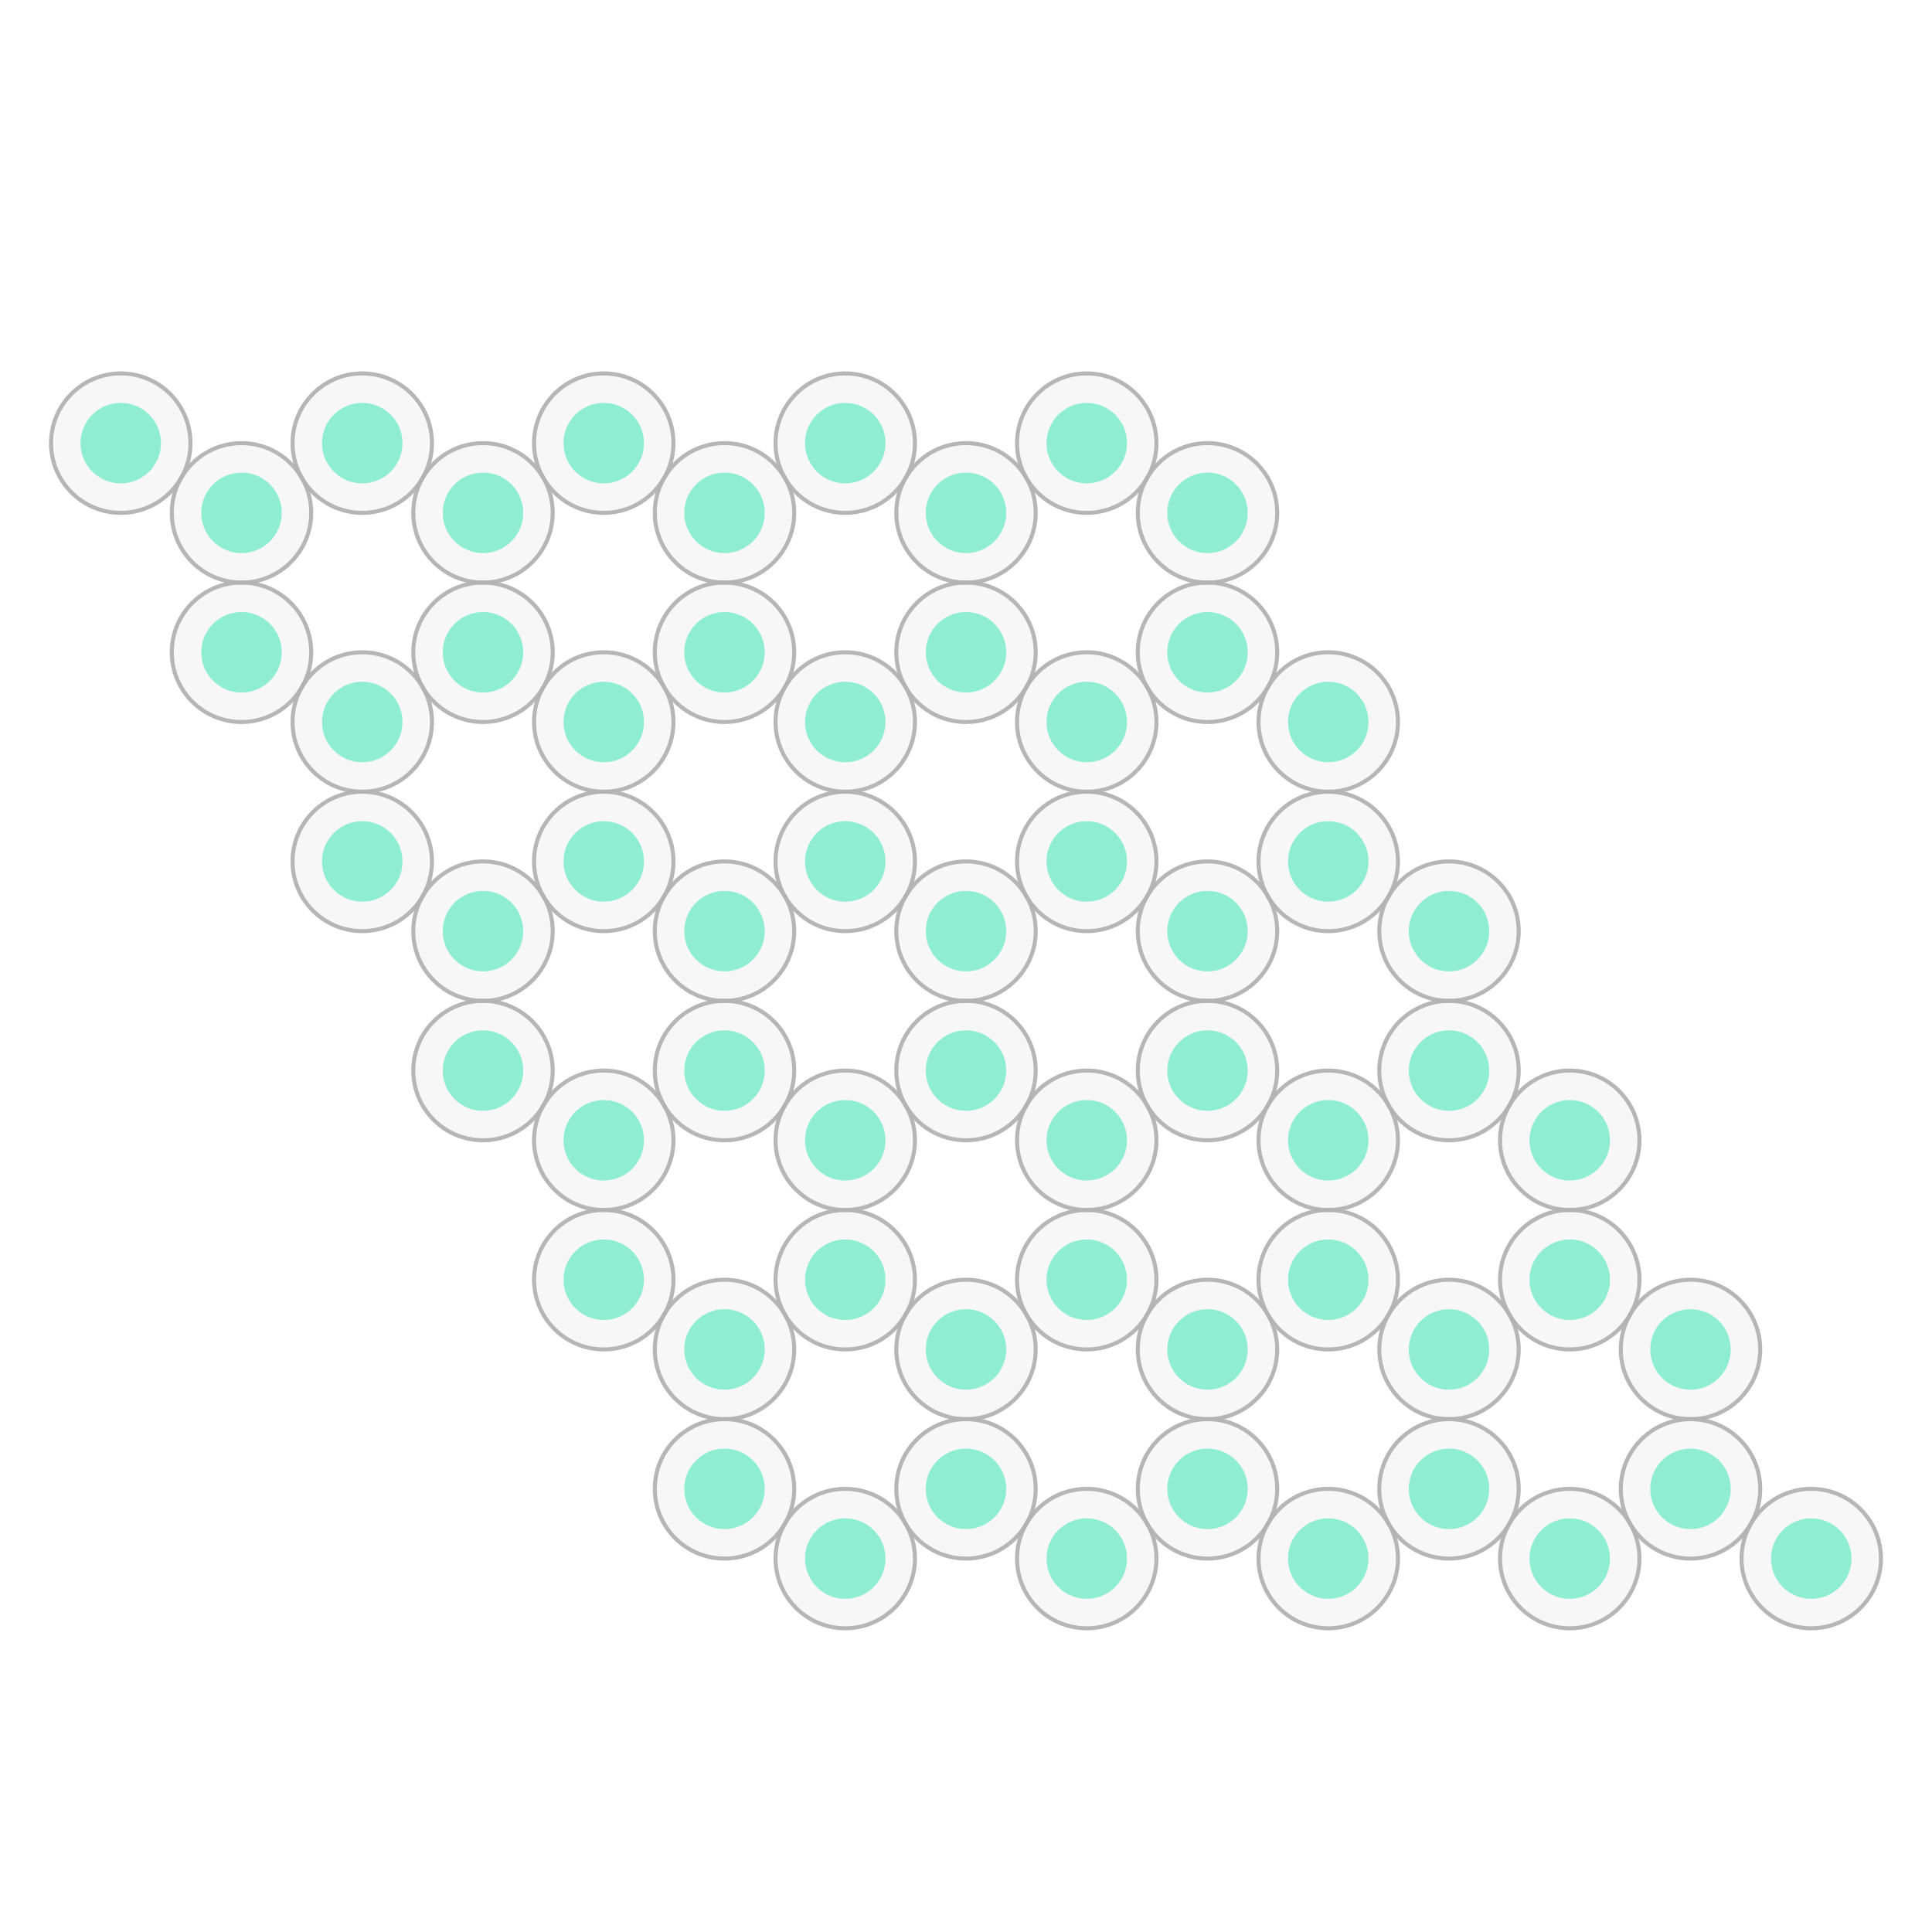
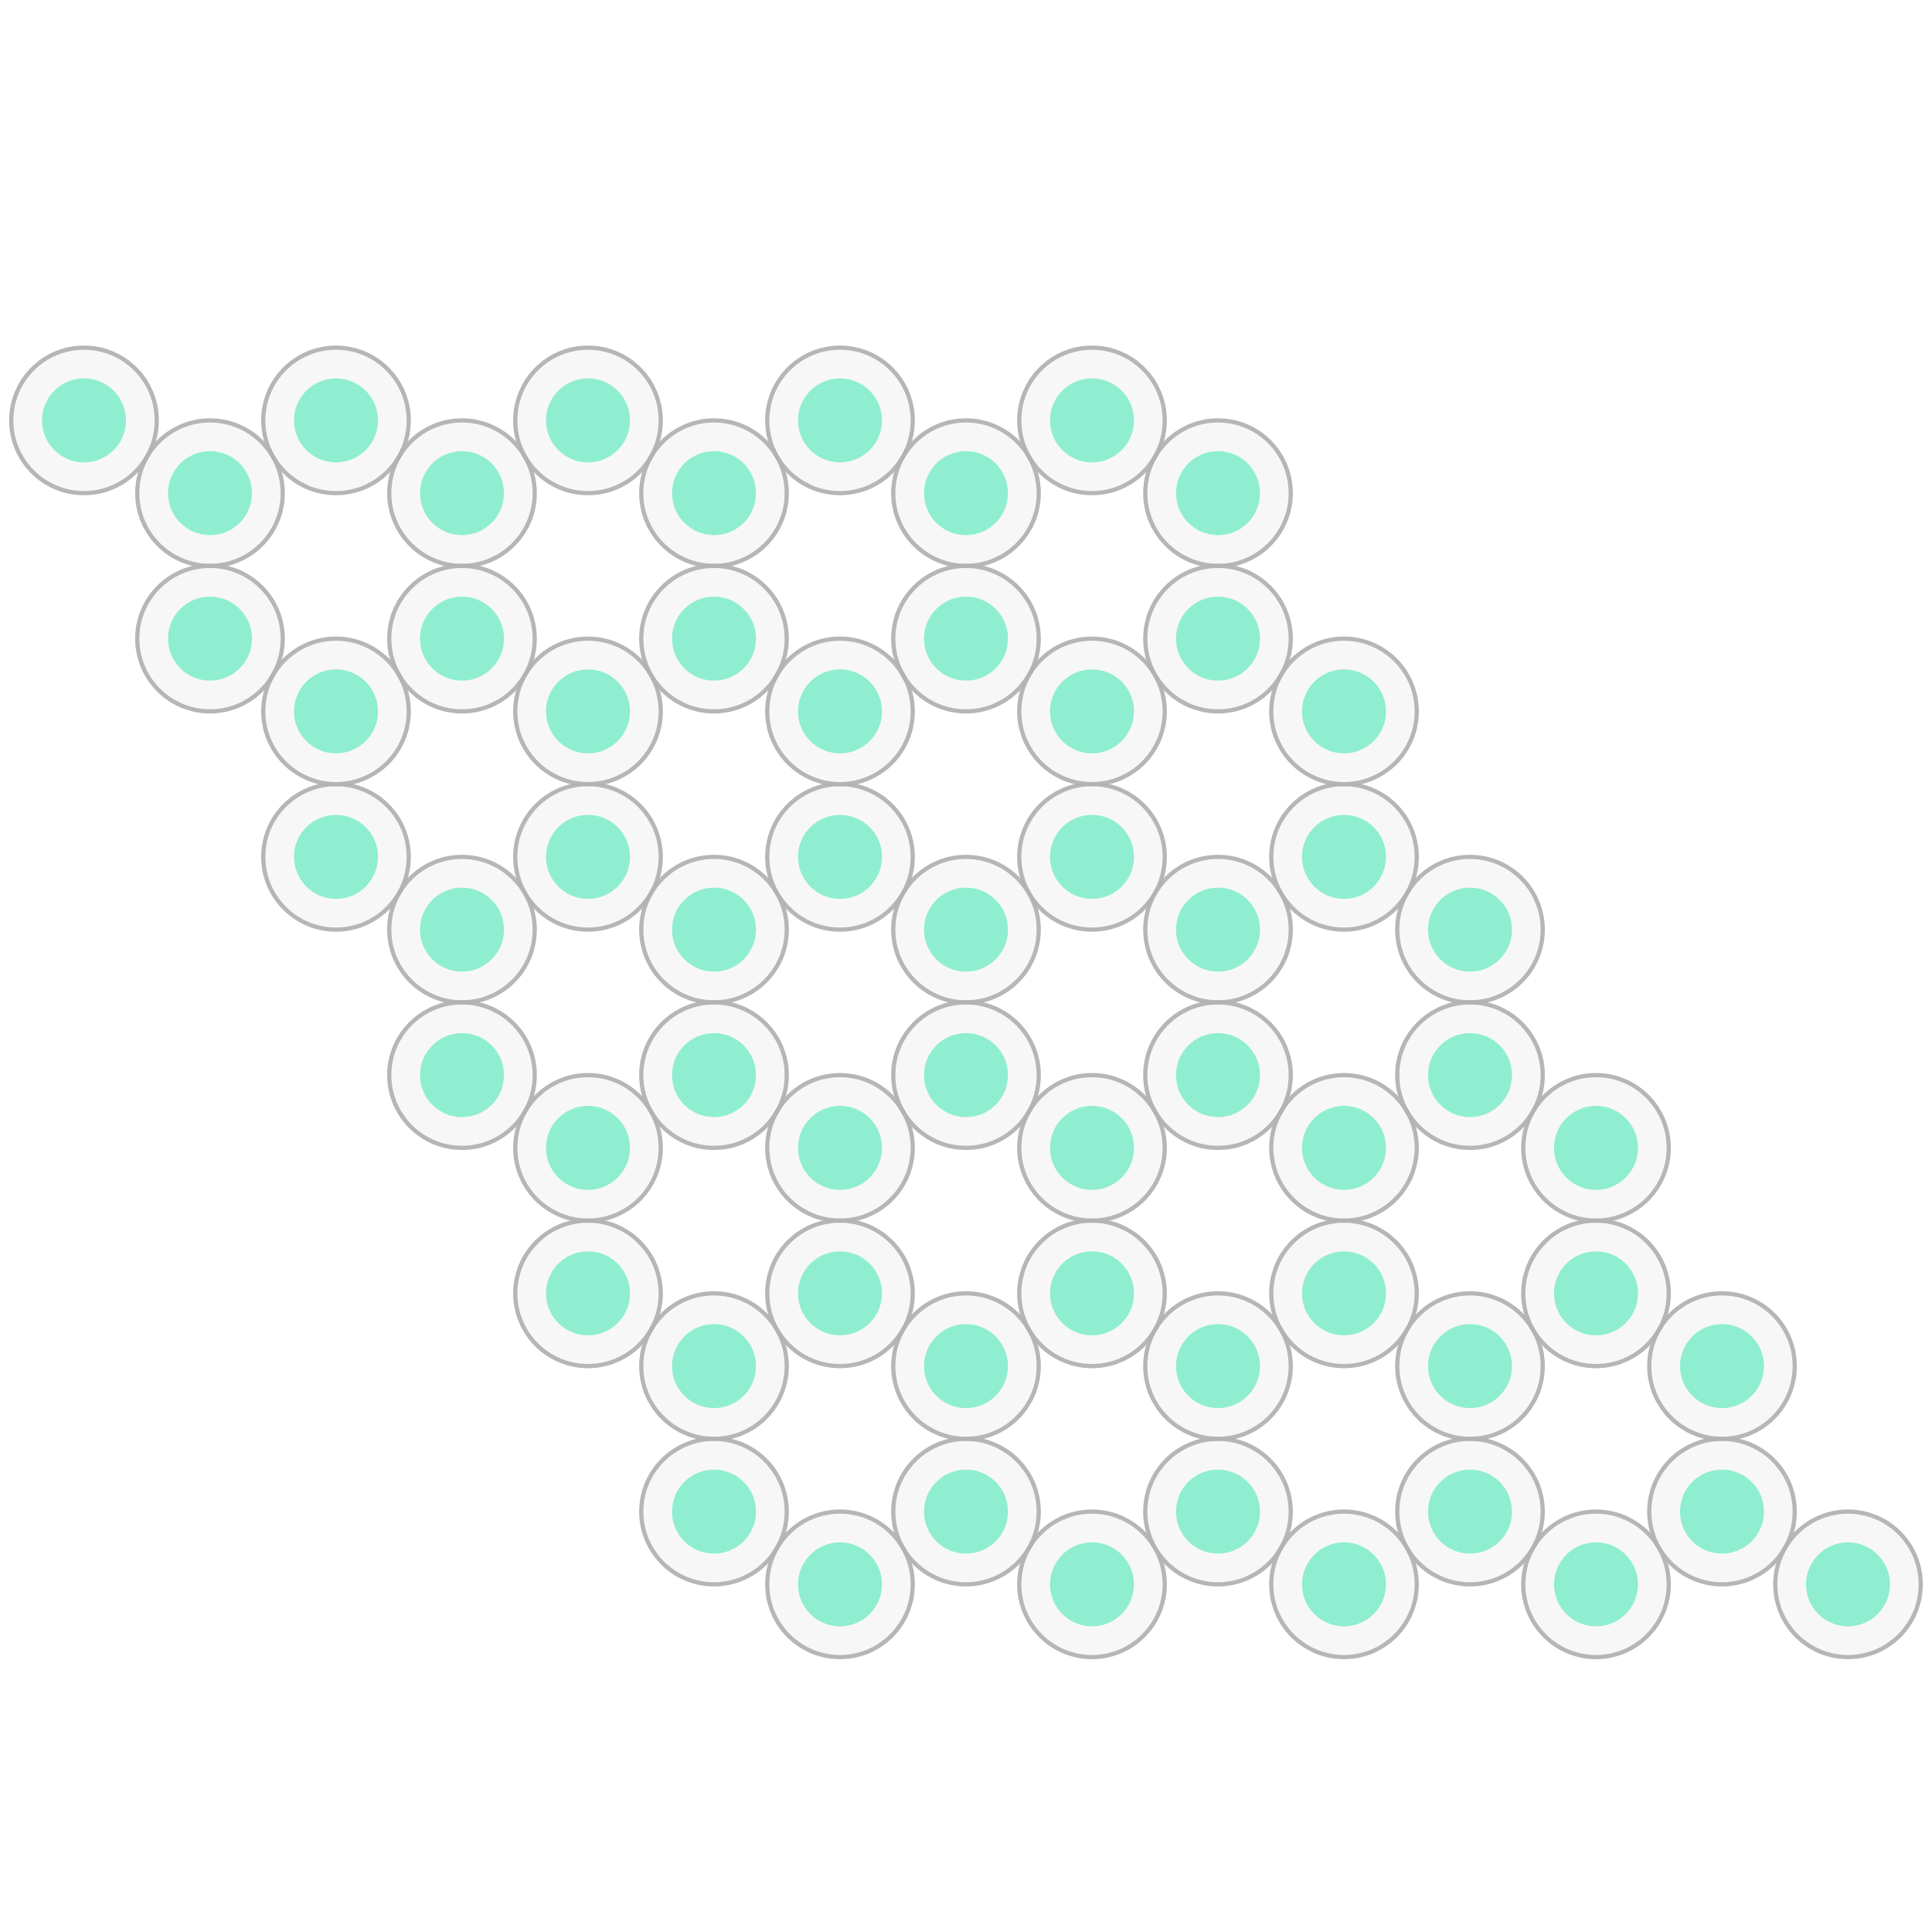
- <svg xmlns="http://www.w3.org/2000/svg" version="1.1" width="240" height="240">
+ <svg xmlns="http://www.w3.org/2000/svg" version="1.1" width="230" height="230">
  <style>text {
    font-size: 14px;
    text-anchor: middle;
    font-family: Arial, Helvetica, sans-serif;
}

.tile polygon {
    fill: hsl(60, 10%, 95%);
    stroke: hsl(0, 0%, 70%);
    stroke-width: 0.5;
}

.path {
    fill: none;
    stroke: hsl(60, 20%, 30%);
    stroke-width: 12px;
    stroke-opacity: 0.3;
    stroke-linecap: round;
    stroke-linejoin: round;
}

.q {
    fill: hsl(90, 100%, 35%);
}

.r {
    fill: hsl(200, 100%, 45%);
}

.s {
    fill: hsl(300, 80%, 50%);
}

.highlight polygon {
    fill: hsl(200, 50%, 80%);
}

.highlight-dark polygon {
    fill: hsl(200, 50%, 66%);
}

.marker {
    fill: #308dde;
}

.center {
    fill: hsl(160, 85%, 75%);
}

.circle {
    fill: hsla(240, 5%, 75%, 0.12);
    stroke: hsl(0, 0%, 70%);
    stroke-width: 0.5;
    stroke-opacity: 0.95;
}
</style>
-   <g transform="translate(15,63.70835)">
+   <g transform="translate(10,58.70835)">
    <g class="tile" style="opacity: 1;" transform="translate(0,-8.660254)">
      <g class="polygon" />
      <g class="center">
        <circle class="center" r="5" />
      </g>
      <g class="circle">
        <circle class="circle" r="8.66" />
      </g>
      <g class="coordinates" />
      <g class="tile-coordinates" />
    </g>
    <g class="tile" style="opacity: 1;" transform="translate(15,0)">
      <g class="polygon" />
      <g class="center">
        <circle class="center" r="5" />
      </g>
      <g class="circle">
        <circle class="circle" r="8.66" />
      </g>
      <g class="coordinates" />
      <g class="tile-coordinates" />
    </g>
    <g class="tile" style="opacity: 1;" transform="translate(15,17.32051)">
      <g class="polygon" />
      <g class="center">
        <circle class="center" r="5" />
      </g>
      <g class="circle">
        <circle class="circle" r="8.66" />
      </g>
      <g class="coordinates" />
      <g class="tile-coordinates" />
    </g>
    <g class="tile" style="opacity: 1;" transform="translate(30,25.98076)">
      <g class="polygon" />
      <g class="center">
        <circle class="center" r="5" />
      </g>
      <g class="circle">
        <circle class="circle" r="8.66" />
      </g>
      <g class="coordinates" />
      <g class="tile-coordinates" />
    </g>
    <g class="tile" style="opacity: 1;" transform="translate(30,43.30127)">
      <g class="polygon" />
      <g class="center">
        <circle class="center" r="5" />
      </g>
      <g class="circle">
        <circle class="circle" r="8.66" />
      </g>
      <g class="coordinates" />
      <g class="tile-coordinates" />
    </g>
    <g class="tile" style="opacity: 1;" transform="translate(45,51.96152)">
      <g class="polygon" />
      <g class="center">
        <circle class="center" r="5" />
      </g>
      <g class="circle">
        <circle class="circle" r="8.66" />
      </g>
      <g class="coordinates" />
      <g class="tile-coordinates" />
    </g>
    <g class="tile" style="opacity: 1;" transform="translate(45,69.28203)">
      <g class="polygon" />
      <g class="center">
        <circle class="center" r="5" />
      </g>
      <g class="circle">
        <circle class="circle" r="8.66" />
      </g>
      <g class="coordinates" />
      <g class="tile-coordinates" />
    </g>
    <g class="tile" style="opacity: 1;" transform="translate(60,77.94229)">
      <g class="polygon" />
      <g class="center">
        <circle class="center" r="5" />
      </g>
      <g class="circle">
        <circle class="circle" r="8.66" />
      </g>
      <g class="coordinates" />
      <g class="tile-coordinates" />
    </g>
    <g class="tile" style="opacity: 1;" transform="translate(60,95.26279)">
      <g class="polygon" />
      <g class="center">
        <circle class="center" r="5" />
      </g>
      <g class="circle">
        <circle class="circle" r="8.66" />
      </g>
      <g class="coordinates" />
      <g class="tile-coordinates" />
    </g>
    <g class="tile" style="opacity: 1;" transform="translate(75,103.923)">
      <g class="polygon" />
      <g class="center">
        <circle class="center" r="5" />
      </g>
      <g class="circle">
        <circle class="circle" r="8.66" />
      </g>
      <g class="coordinates" />
      <g class="tile-coordinates" />
    </g>
    <g class="tile" style="opacity: 1;" transform="translate(75,121.2436)">
      <g class="polygon" />
      <g class="center">
        <circle class="center" r="5" />
      </g>
      <g class="circle">
        <circle class="circle" r="8.66" />
      </g>
      <g class="coordinates" />
      <g class="tile-coordinates" />
    </g>
    <g class="tile" style="opacity: 1;" transform="translate(90,129.9038)">
      <g class="polygon" />
      <g class="center">
        <circle class="center" r="5" />
      </g>
      <g class="circle">
        <circle class="circle" r="8.66" />
      </g>
      <g class="coordinates" />
      <g class="tile-coordinates" />
    </g>
    <g class="tile" style="opacity: 1;" transform="translate(30,-8.660254)">
      <g class="polygon" />
      <g class="center">
        <circle class="center" r="5" />
      </g>
      <g class="circle">
        <circle class="circle" r="8.66" />
      </g>
      <g class="coordinates" />
      <g class="tile-coordinates" />
    </g>
    <g class="tile" style="opacity: 1;" transform="translate(45,0)">
      <g class="polygon" />
      <g class="center">
        <circle class="center" r="5" />
      </g>
      <g class="circle">
        <circle class="circle" r="8.66" />
      </g>
      <g class="coordinates" />
      <g class="tile-coordinates" />
    </g>
    <g class="tile" style="opacity: 1;" transform="translate(45,17.32051)">
      <g class="polygon" />
      <g class="center">
        <circle class="center" r="5" />
      </g>
      <g class="circle">
        <circle class="circle" r="8.66" />
      </g>
      <g class="coordinates" />
      <g class="tile-coordinates" />
    </g>
    <g class="tile" style="opacity: 1;" transform="translate(60,25.98076)">
      <g class="polygon" />
      <g class="center">
        <circle class="center" r="5" />
      </g>
      <g class="circle">
        <circle class="circle" r="8.66" />
      </g>
      <g class="coordinates" />
      <g class="tile-coordinates" />
    </g>
    <g class="tile" style="opacity: 1;" transform="translate(60,43.30127)">
      <g class="polygon" />
      <g class="center">
        <circle class="center" r="5" />
      </g>
      <g class="circle">
        <circle class="circle" r="8.66" />
      </g>
      <g class="coordinates" />
      <g class="tile-coordinates" />
    </g>
    <g class="tile" style="opacity: 1;" transform="translate(75,51.96152)">
      <g class="polygon" />
      <g class="center">
        <circle class="center" r="5" />
      </g>
      <g class="circle">
        <circle class="circle" r="8.66" />
      </g>
      <g class="coordinates" />
      <g class="tile-coordinates" />
    </g>
    <g class="tile" style="opacity: 1;" transform="translate(75,69.28203)">
      <g class="polygon" />
      <g class="center">
        <circle class="center" r="5" />
      </g>
      <g class="circle">
        <circle class="circle" r="8.66" />
      </g>
      <g class="coordinates" />
      <g class="tile-coordinates" />
    </g>
    <g class="tile" style="opacity: 1;" transform="translate(90,77.94229)">
      <g class="polygon" />
      <g class="center">
        <circle class="center" r="5" />
      </g>
      <g class="circle">
        <circle class="circle" r="8.66" />
      </g>
      <g class="coordinates" />
      <g class="tile-coordinates" />
    </g>
    <g class="tile" style="opacity: 1;" transform="translate(90,95.26279)">
      <g class="polygon" />
      <g class="center">
        <circle class="center" r="5" />
      </g>
      <g class="circle">
        <circle class="circle" r="8.66" />
      </g>
      <g class="coordinates" />
      <g class="tile-coordinates" />
    </g>
    <g class="tile" style="opacity: 1;" transform="translate(105,103.923)">
      <g class="polygon" />
      <g class="center">
        <circle class="center" r="5" />
      </g>
      <g class="circle">
        <circle class="circle" r="8.66" />
      </g>
      <g class="coordinates" />
      <g class="tile-coordinates" />
    </g>
    <g class="tile" style="opacity: 1;" transform="translate(105,121.2436)">
      <g class="polygon" />
      <g class="center">
        <circle class="center" r="5" />
      </g>
      <g class="circle">
        <circle class="circle" r="8.66" />
      </g>
      <g class="coordinates" />
      <g class="tile-coordinates" />
    </g>
    <g class="tile" style="opacity: 1;" transform="translate(120,129.9038)">
      <g class="polygon" />
      <g class="center">
        <circle class="center" r="5" />
      </g>
      <g class="circle">
        <circle class="circle" r="8.66" />
      </g>
      <g class="coordinates" />
      <g class="tile-coordinates" />
    </g>
    <g class="tile" style="opacity: 1;" transform="translate(60,-8.660254)">
      <g class="polygon" />
      <g class="center">
        <circle class="center" r="5" />
      </g>
      <g class="circle">
        <circle class="circle" r="8.66" />
      </g>
      <g class="coordinates" />
      <g class="tile-coordinates" />
    </g>
    <g class="tile" style="opacity: 1;" transform="translate(75,0)">
      <g class="polygon" />
      <g class="center">
        <circle class="center" r="5" />
      </g>
      <g class="circle">
        <circle class="circle" r="8.66" />
      </g>
      <g class="coordinates" />
      <g class="tile-coordinates" />
    </g>
    <g class="tile" style="opacity: 1;" transform="translate(75,17.32051)">
      <g class="polygon" />
      <g class="center">
        <circle class="center" r="5" />
      </g>
      <g class="circle">
        <circle class="circle" r="8.66" />
      </g>
      <g class="coordinates" />
      <g class="tile-coordinates" />
    </g>
    <g class="tile" style="opacity: 1;" transform="translate(90,25.98076)">
      <g class="polygon" />
      <g class="center">
        <circle class="center" r="5" />
      </g>
      <g class="circle">
        <circle class="circle" r="8.66" />
      </g>
      <g class="coordinates" />
      <g class="tile-coordinates" />
    </g>
    <g class="tile" style="opacity: 1;" transform="translate(90,43.30127)">
      <g class="polygon" />
      <g class="center">
        <circle class="center" r="5" />
      </g>
      <g class="circle">
        <circle class="circle" r="8.66" />
      </g>
      <g class="coordinates" />
      <g class="tile-coordinates" />
    </g>
    <g class="tile" style="opacity: 1;" transform="translate(105,51.96152)">
      <g class="polygon" />
      <g class="center">
        <circle class="center" r="5" />
      </g>
      <g class="circle">
        <circle class="circle" r="8.66" />
      </g>
      <g class="coordinates" />
      <g class="tile-coordinates" />
    </g>
    <g class="tile" style="opacity: 1;" transform="translate(105,69.28203)">
      <g class="polygon" />
      <g class="center">
        <circle class="center" r="5" />
      </g>
      <g class="circle">
        <circle class="circle" r="8.66" />
      </g>
      <g class="coordinates" />
      <g class="tile-coordinates" />
    </g>
    <g class="tile" style="opacity: 1;" transform="translate(120,77.94229)">
      <g class="polygon" />
      <g class="center">
        <circle class="center" r="5" />
      </g>
      <g class="circle">
        <circle class="circle" r="8.66" />
      </g>
      <g class="coordinates" />
      <g class="tile-coordinates" />
    </g>
    <g class="tile" style="opacity: 1;" transform="translate(120,95.26279)">
      <g class="polygon" />
      <g class="center">
        <circle class="center" r="5" />
      </g>
      <g class="circle">
        <circle class="circle" r="8.66" />
      </g>
      <g class="coordinates" />
      <g class="tile-coordinates" />
    </g>
    <g class="tile" style="opacity: 1;" transform="translate(135,103.923)">
      <g class="polygon" />
      <g class="center">
        <circle class="center" r="5" />
      </g>
      <g class="circle">
        <circle class="circle" r="8.66" />
      </g>
      <g class="coordinates" />
      <g class="tile-coordinates" />
    </g>
    <g class="tile" style="opacity: 1;" transform="translate(135,121.2436)">
      <g class="polygon" />
      <g class="center">
        <circle class="center" r="5" />
      </g>
      <g class="circle">
        <circle class="circle" r="8.66" />
      </g>
      <g class="coordinates" />
      <g class="tile-coordinates" />
    </g>
    <g class="tile" style="opacity: 1;" transform="translate(150,129.9038)">
      <g class="polygon" />
      <g class="center">
        <circle class="center" r="5" />
      </g>
      <g class="circle">
        <circle class="circle" r="8.66" />
      </g>
      <g class="coordinates" />
      <g class="tile-coordinates" />
    </g>
    <g class="tile" style="opacity: 1;" transform="translate(90,-8.660254)">
      <g class="polygon" />
      <g class="center">
        <circle class="center" r="5" />
      </g>
      <g class="circle">
        <circle class="circle" r="8.66" />
      </g>
      <g class="coordinates" />
      <g class="tile-coordinates" />
    </g>
    <g class="tile" style="opacity: 1;" transform="translate(105,0)">
      <g class="polygon" />
      <g class="center">
        <circle class="center" r="5" />
      </g>
      <g class="circle">
        <circle class="circle" r="8.66" />
      </g>
      <g class="coordinates" />
      <g class="tile-coordinates" />
    </g>
    <g class="tile" style="opacity: 1;" transform="translate(105,17.32051)">
      <g class="polygon" />
      <g class="center">
        <circle class="center" r="5" />
      </g>
      <g class="circle">
        <circle class="circle" r="8.66" />
      </g>
      <g class="coordinates" />
      <g class="tile-coordinates" />
    </g>
    <g class="tile" style="opacity: 1;" transform="translate(120,25.98076)">
      <g class="polygon" />
      <g class="center">
        <circle class="center" r="5" />
      </g>
      <g class="circle">
        <circle class="circle" r="8.66" />
      </g>
      <g class="coordinates" />
      <g class="tile-coordinates" />
    </g>
    <g class="tile" style="opacity: 1;" transform="translate(120,43.30127)">
      <g class="polygon" />
      <g class="center">
        <circle class="center" r="5" />
      </g>
      <g class="circle">
        <circle class="circle" r="8.66" />
      </g>
      <g class="coordinates" />
      <g class="tile-coordinates" />
    </g>
    <g class="tile" style="opacity: 1;" transform="translate(135,51.96152)">
      <g class="polygon" />
      <g class="center">
        <circle class="center" r="5" />
      </g>
      <g class="circle">
        <circle class="circle" r="8.66" />
      </g>
      <g class="coordinates" />
      <g class="tile-coordinates" />
    </g>
    <g class="tile" style="opacity: 1;" transform="translate(135,69.28203)">
      <g class="polygon" />
      <g class="center">
        <circle class="center" r="5" />
      </g>
      <g class="circle">
        <circle class="circle" r="8.66" />
      </g>
      <g class="coordinates" />
      <g class="tile-coordinates" />
    </g>
    <g class="tile" style="opacity: 1;" transform="translate(150,77.94229)">
      <g class="polygon" />
      <g class="center">
        <circle class="center" r="5" />
      </g>
      <g class="circle">
        <circle class="circle" r="8.66" />
      </g>
      <g class="coordinates" />
      <g class="tile-coordinates" />
    </g>
    <g class="tile" style="opacity: 1;" transform="translate(150,95.26279)">
      <g class="polygon" />
      <g class="center">
        <circle class="center" r="5" />
      </g>
      <g class="circle">
        <circle class="circle" r="8.66" />
      </g>
      <g class="coordinates" />
      <g class="tile-coordinates" />
    </g>
    <g class="tile" style="opacity: 1;" transform="translate(165,103.923)">
      <g class="polygon" />
      <g class="center">
        <circle class="center" r="5" />
      </g>
      <g class="circle">
        <circle class="circle" r="8.66" />
      </g>
      <g class="coordinates" />
      <g class="tile-coordinates" />
    </g>
    <g class="tile" style="opacity: 1;" transform="translate(165,121.2436)">
      <g class="polygon" />
      <g class="center">
        <circle class="center" r="5" />
      </g>
      <g class="circle">
        <circle class="circle" r="8.66" />
      </g>
      <g class="coordinates" />
      <g class="tile-coordinates" />
    </g>
    <g class="tile" style="opacity: 1;" transform="translate(180,129.9038)">
      <g class="polygon" />
      <g class="center">
        <circle class="center" r="5" />
      </g>
      <g class="circle">
        <circle class="circle" r="8.66" />
      </g>
      <g class="coordinates" />
      <g class="tile-coordinates" />
    </g>
    <g class="tile" style="opacity: 1;" transform="translate(120,-8.660254)">
      <g class="polygon" />
      <g class="center">
        <circle class="center" r="5" />
      </g>
      <g class="circle">
        <circle class="circle" r="8.66" />
      </g>
      <g class="coordinates" />
      <g class="tile-coordinates" />
    </g>
    <g class="tile" style="opacity: 1;" transform="translate(135,0)">
      <g class="polygon" />
      <g class="center">
        <circle class="center" r="5" />
      </g>
      <g class="circle">
        <circle class="circle" r="8.66" />
      </g>
      <g class="coordinates" />
      <g class="tile-coordinates" />
    </g>
    <g class="tile" style="opacity: 1;" transform="translate(135,17.32051)">
      <g class="polygon" />
      <g class="center">
        <circle class="center" r="5" />
      </g>
      <g class="circle">
        <circle class="circle" r="8.66" />
      </g>
      <g class="coordinates" />
      <g class="tile-coordinates" />
    </g>
    <g class="tile" style="opacity: 1;" transform="translate(150,25.98076)">
      <g class="polygon" />
      <g class="center">
        <circle class="center" r="5" />
      </g>
      <g class="circle">
        <circle class="circle" r="8.66" />
      </g>
      <g class="coordinates" />
      <g class="tile-coordinates" />
    </g>
    <g class="tile" style="opacity: 1;" transform="translate(150,43.30127)">
      <g class="polygon" />
      <g class="center">
        <circle class="center" r="5" />
      </g>
      <g class="circle">
        <circle class="circle" r="8.66" />
      </g>
      <g class="coordinates" />
      <g class="tile-coordinates" />
    </g>
    <g class="tile" style="opacity: 1;" transform="translate(165,51.96152)">
      <g class="polygon" />
      <g class="center">
        <circle class="center" r="5" />
      </g>
      <g class="circle">
        <circle class="circle" r="8.66" />
      </g>
      <g class="coordinates" />
      <g class="tile-coordinates" />
    </g>
    <g class="tile" style="opacity: 1;" transform="translate(165,69.28203)">
      <g class="polygon" />
      <g class="center">
        <circle class="center" r="5" />
      </g>
      <g class="circle">
        <circle class="circle" r="8.66" />
      </g>
      <g class="coordinates" />
      <g class="tile-coordinates" />
    </g>
    <g class="tile" style="opacity: 1;" transform="translate(180,77.94229)">
      <g class="polygon" />
      <g class="center">
        <circle class="center" r="5" />
      </g>
      <g class="circle">
        <circle class="circle" r="8.66" />
      </g>
      <g class="coordinates" />
      <g class="tile-coordinates" />
    </g>
    <g class="tile" style="opacity: 1;" transform="translate(180,95.26279)">
      <g class="polygon" />
      <g class="center">
        <circle class="center" r="5" />
      </g>
      <g class="circle">
        <circle class="circle" r="8.66" />
      </g>
      <g class="coordinates" />
      <g class="tile-coordinates" />
    </g>
    <g class="tile" style="opacity: 1;" transform="translate(195,103.923)">
      <g class="polygon" />
      <g class="center">
        <circle class="center" r="5" />
      </g>
      <g class="circle">
        <circle class="circle" r="8.66" />
      </g>
      <g class="coordinates" />
      <g class="tile-coordinates" />
    </g>
    <g class="tile" style="opacity: 1;" transform="translate(195,121.2436)">
      <g class="polygon" />
      <g class="center">
        <circle class="center" r="5" />
      </g>
      <g class="circle">
        <circle class="circle" r="8.66" />
      </g>
      <g class="coordinates" />
      <g class="tile-coordinates" />
    </g>
    <g class="tile" style="opacity: 1;" transform="translate(210,129.9038)">
      <g class="polygon" />
      <g class="center">
        <circle class="center" r="5" />
      </g>
      <g class="circle">
        <circle class="circle" r="8.66" />
      </g>
      <g class="coordinates" />
      <g class="tile-coordinates" />
    </g>
  </g>
-   <g transform="translate(15,63.70835)" />
+   <g transform="translate(10,58.70835)" />
</svg>
